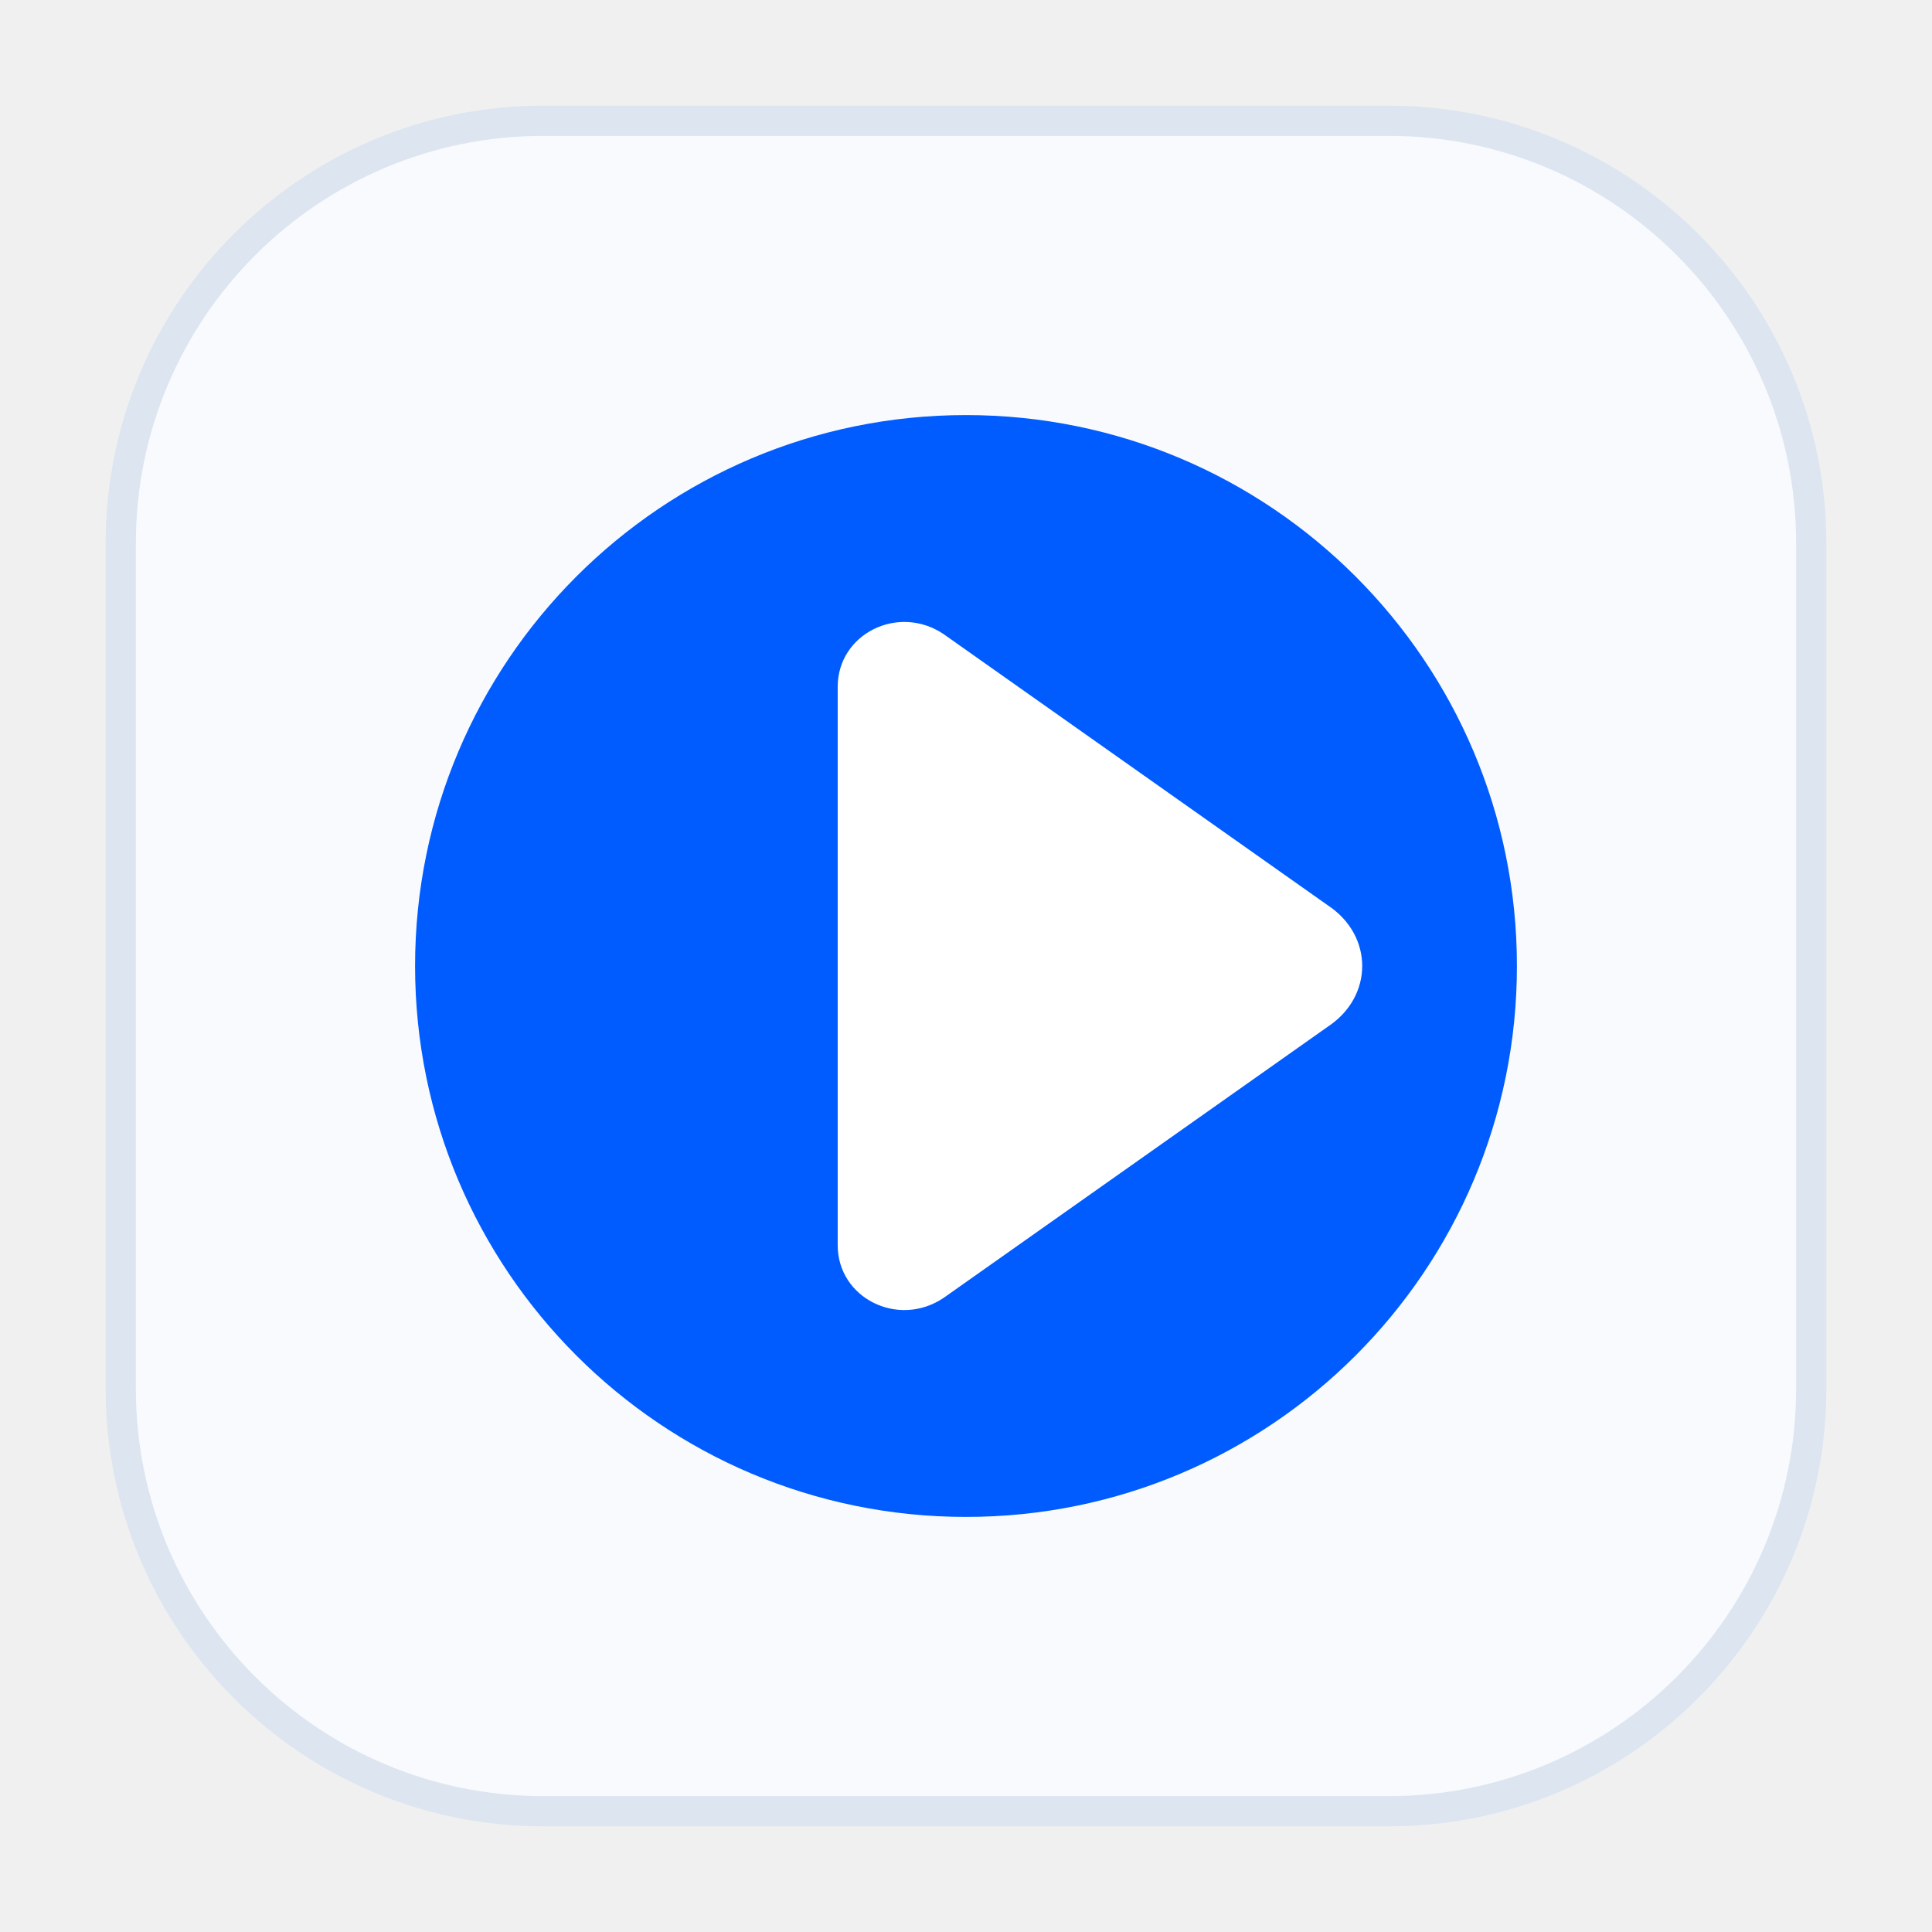
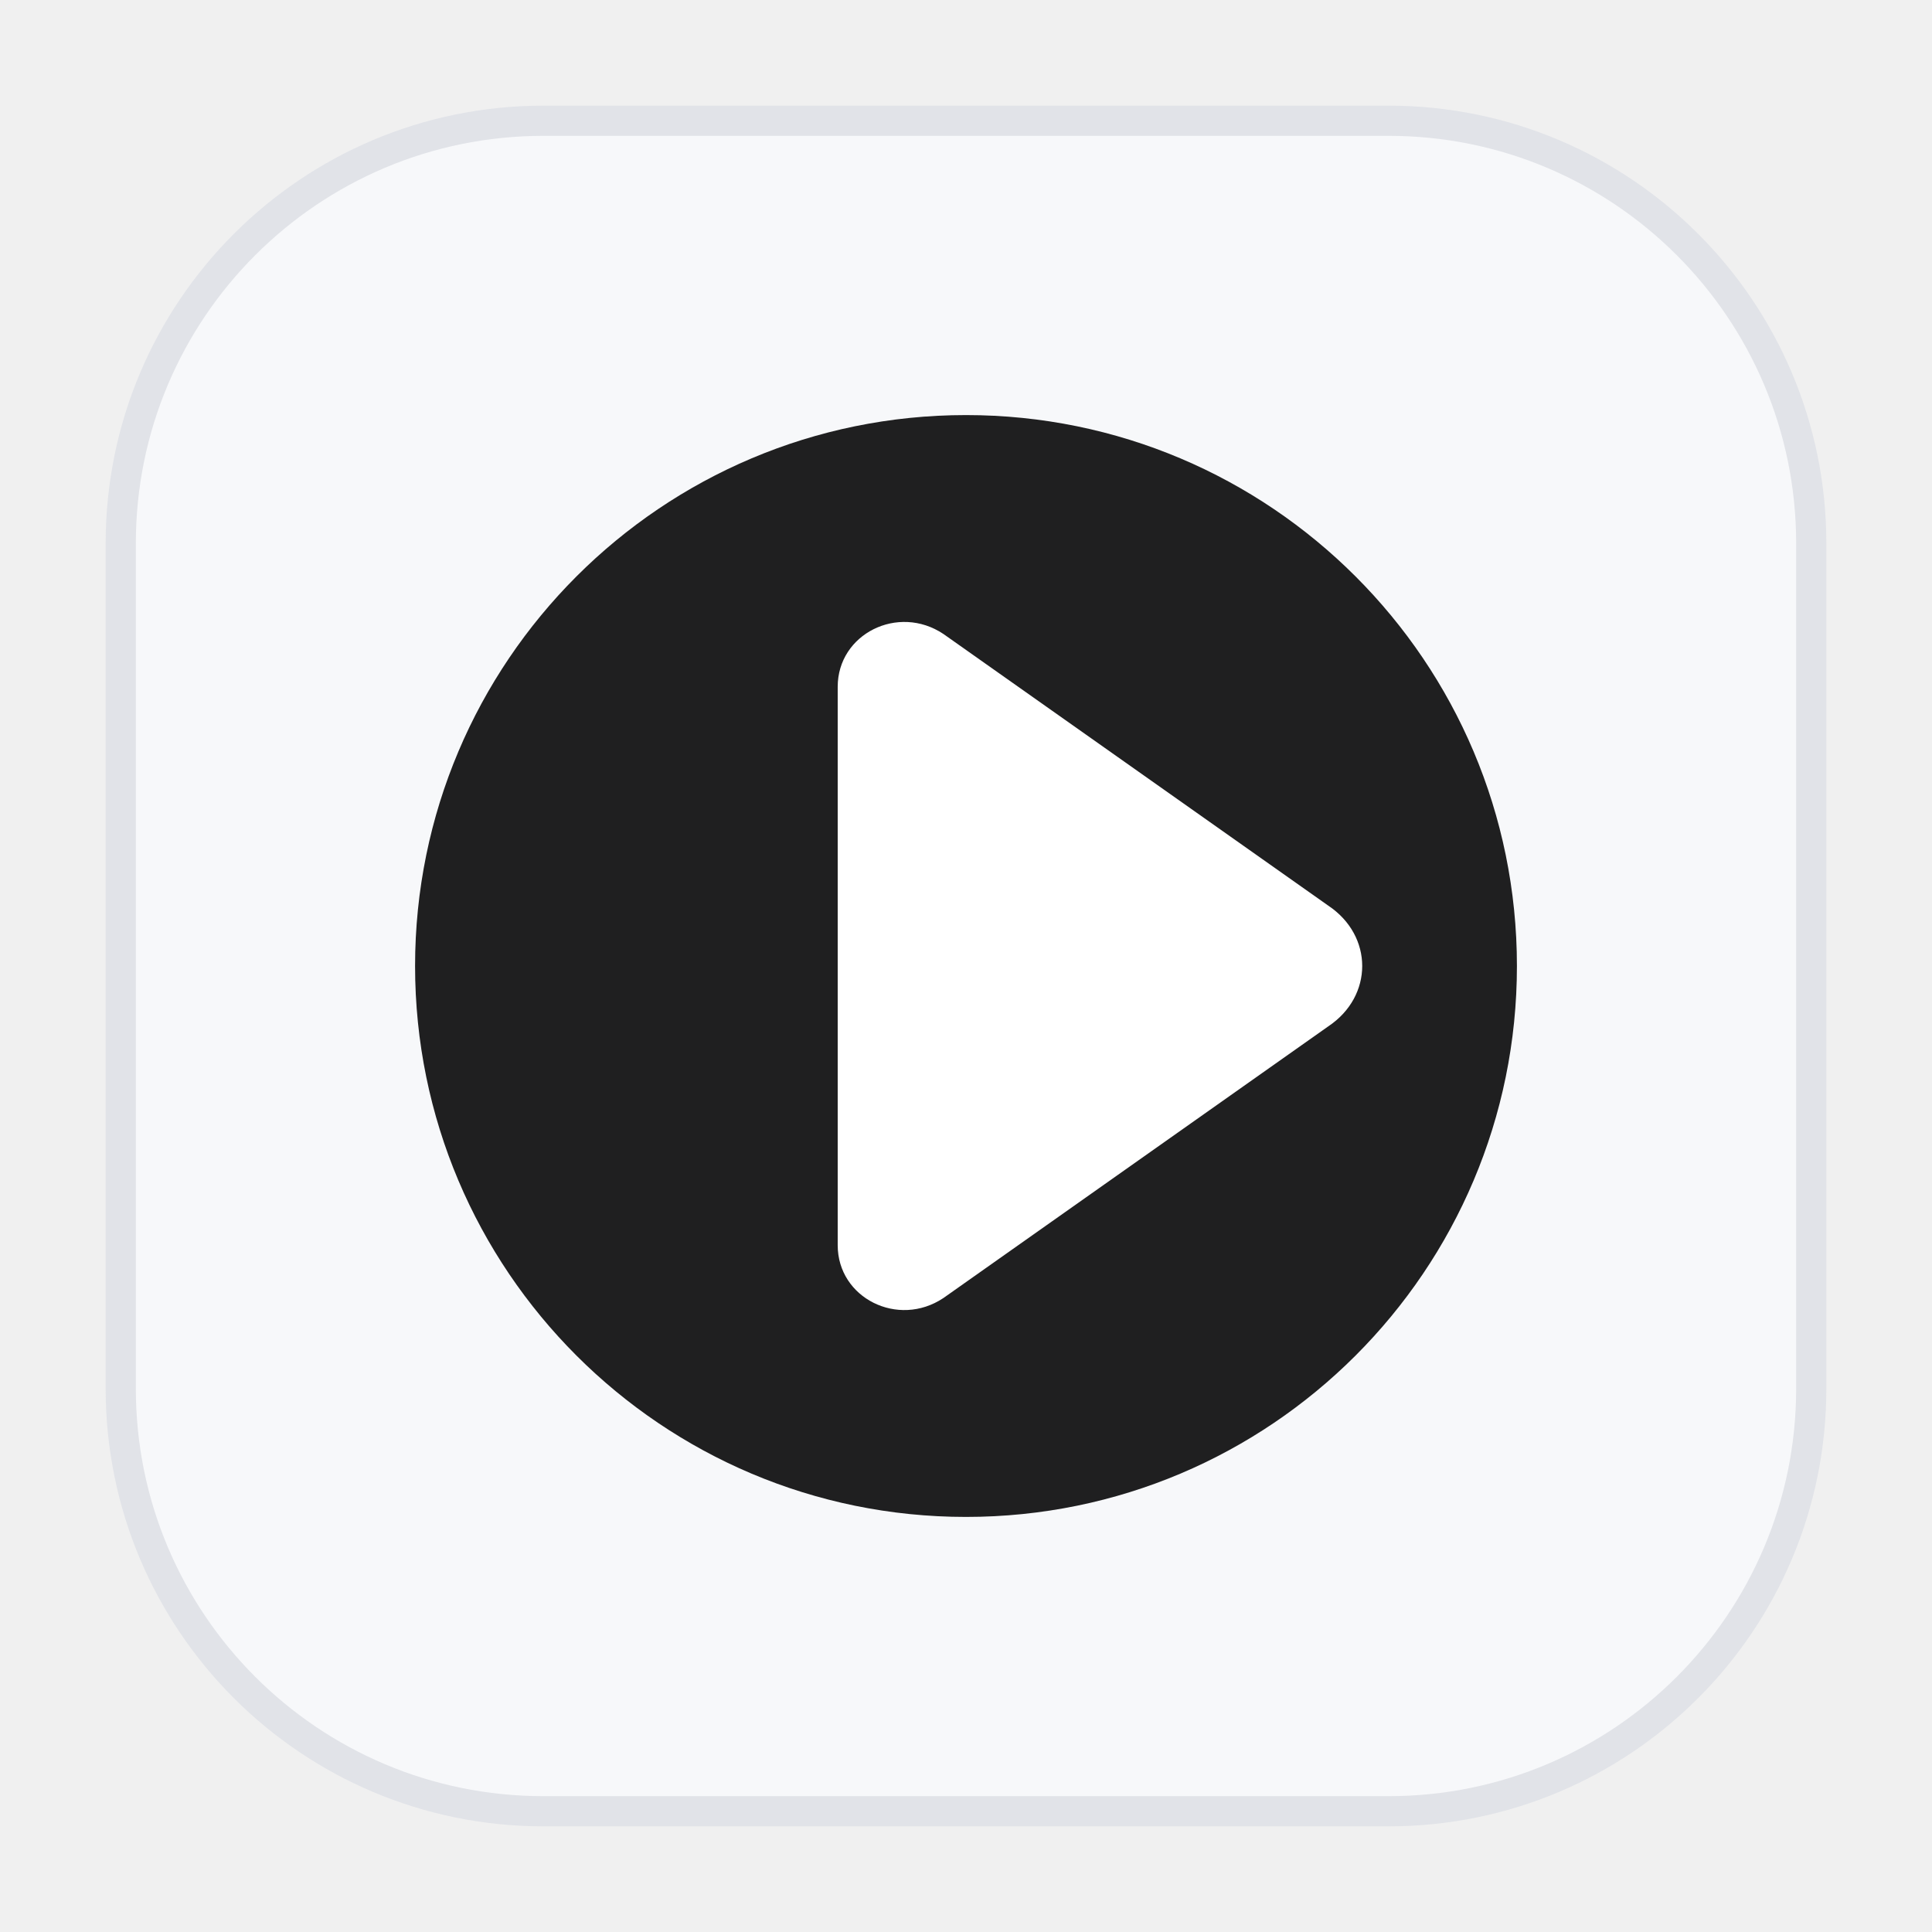
<svg xmlns="http://www.w3.org/2000/svg" width="256" height="256" viewBox="0 0 256 256">
-   <rect x="16" y="16" width="224" height="224" rx="56" fill="#F8FAFD" stroke="#DCE5F0" stroke-width="4" />
-   <circle cx="128" cy="128" r="73" fill="#005CFE" />
+   <rect x="16" y="16" width="224" height="224" rx="56" fill="#F7F8FA" stroke="#E1E3E8" stroke-width="4" />
+   <circle cx="128" cy="128" r="73" fill="#1F1F20" />
  <path d="M111 91c0-7 8-11 14-7l51 36c6 4 6 12 0 16l-51 36c-6 4-14 0-14-7V91z" fill="#FFFFFF" />
</svg>
